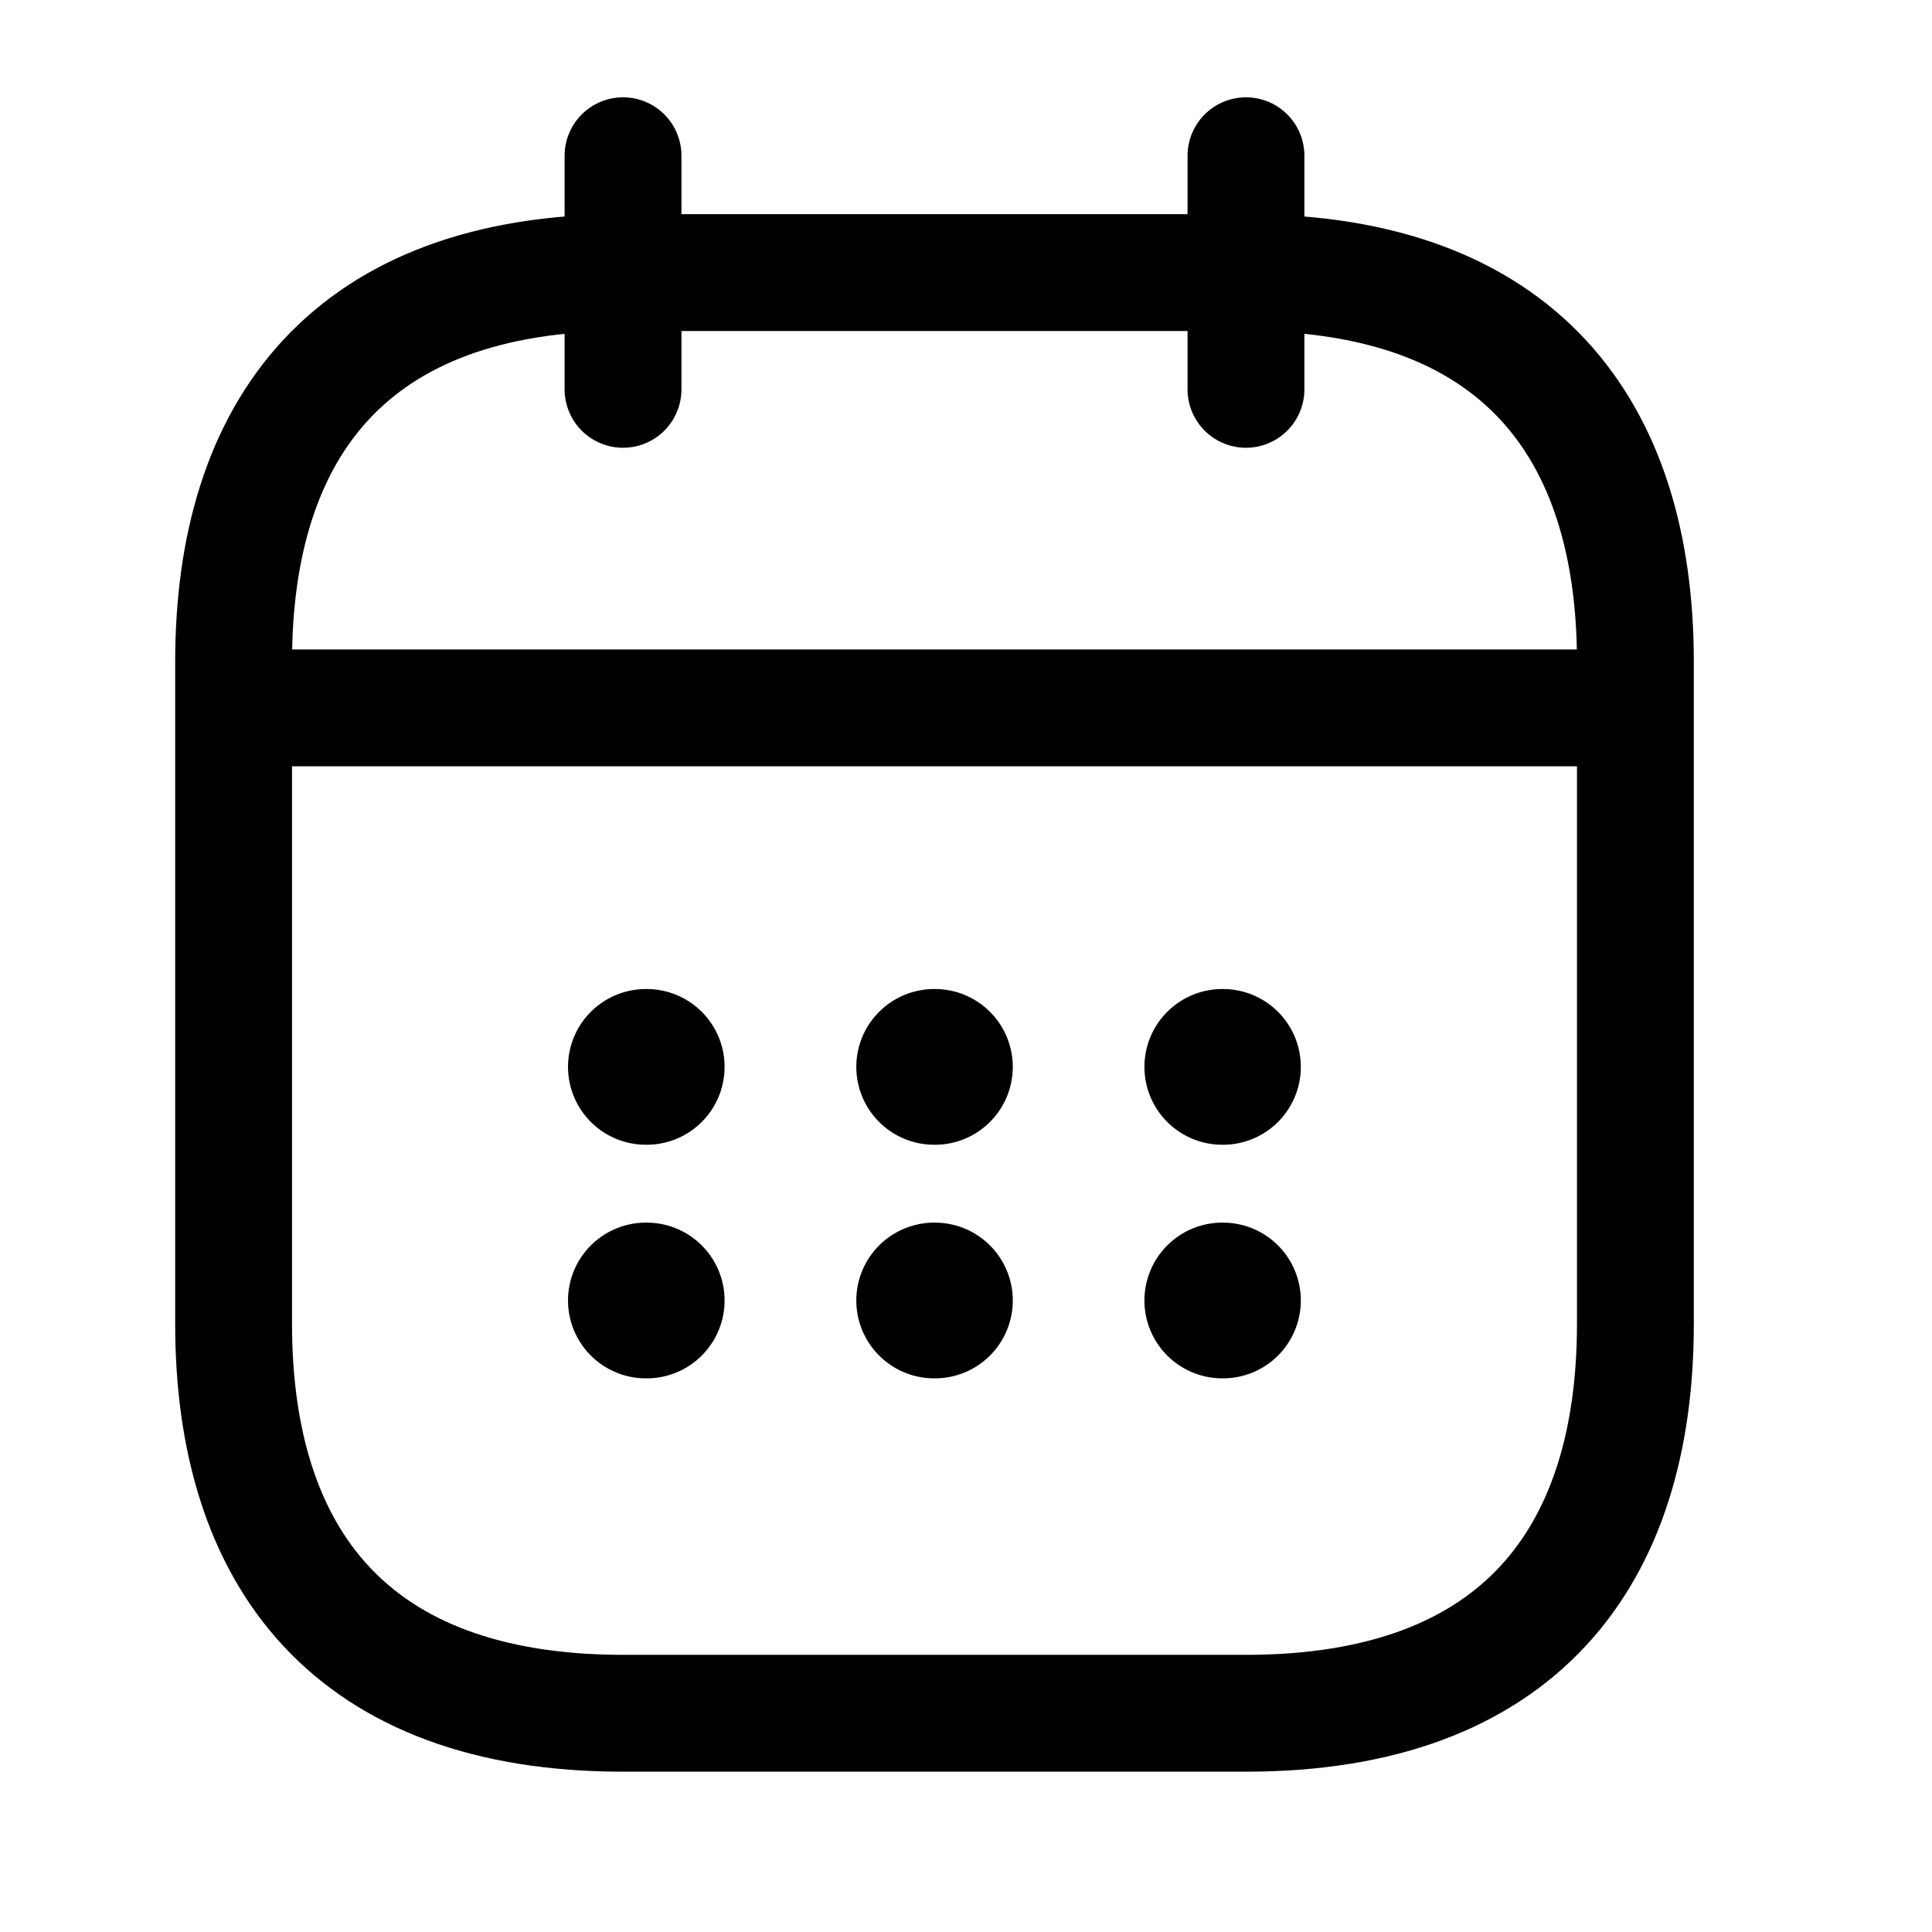
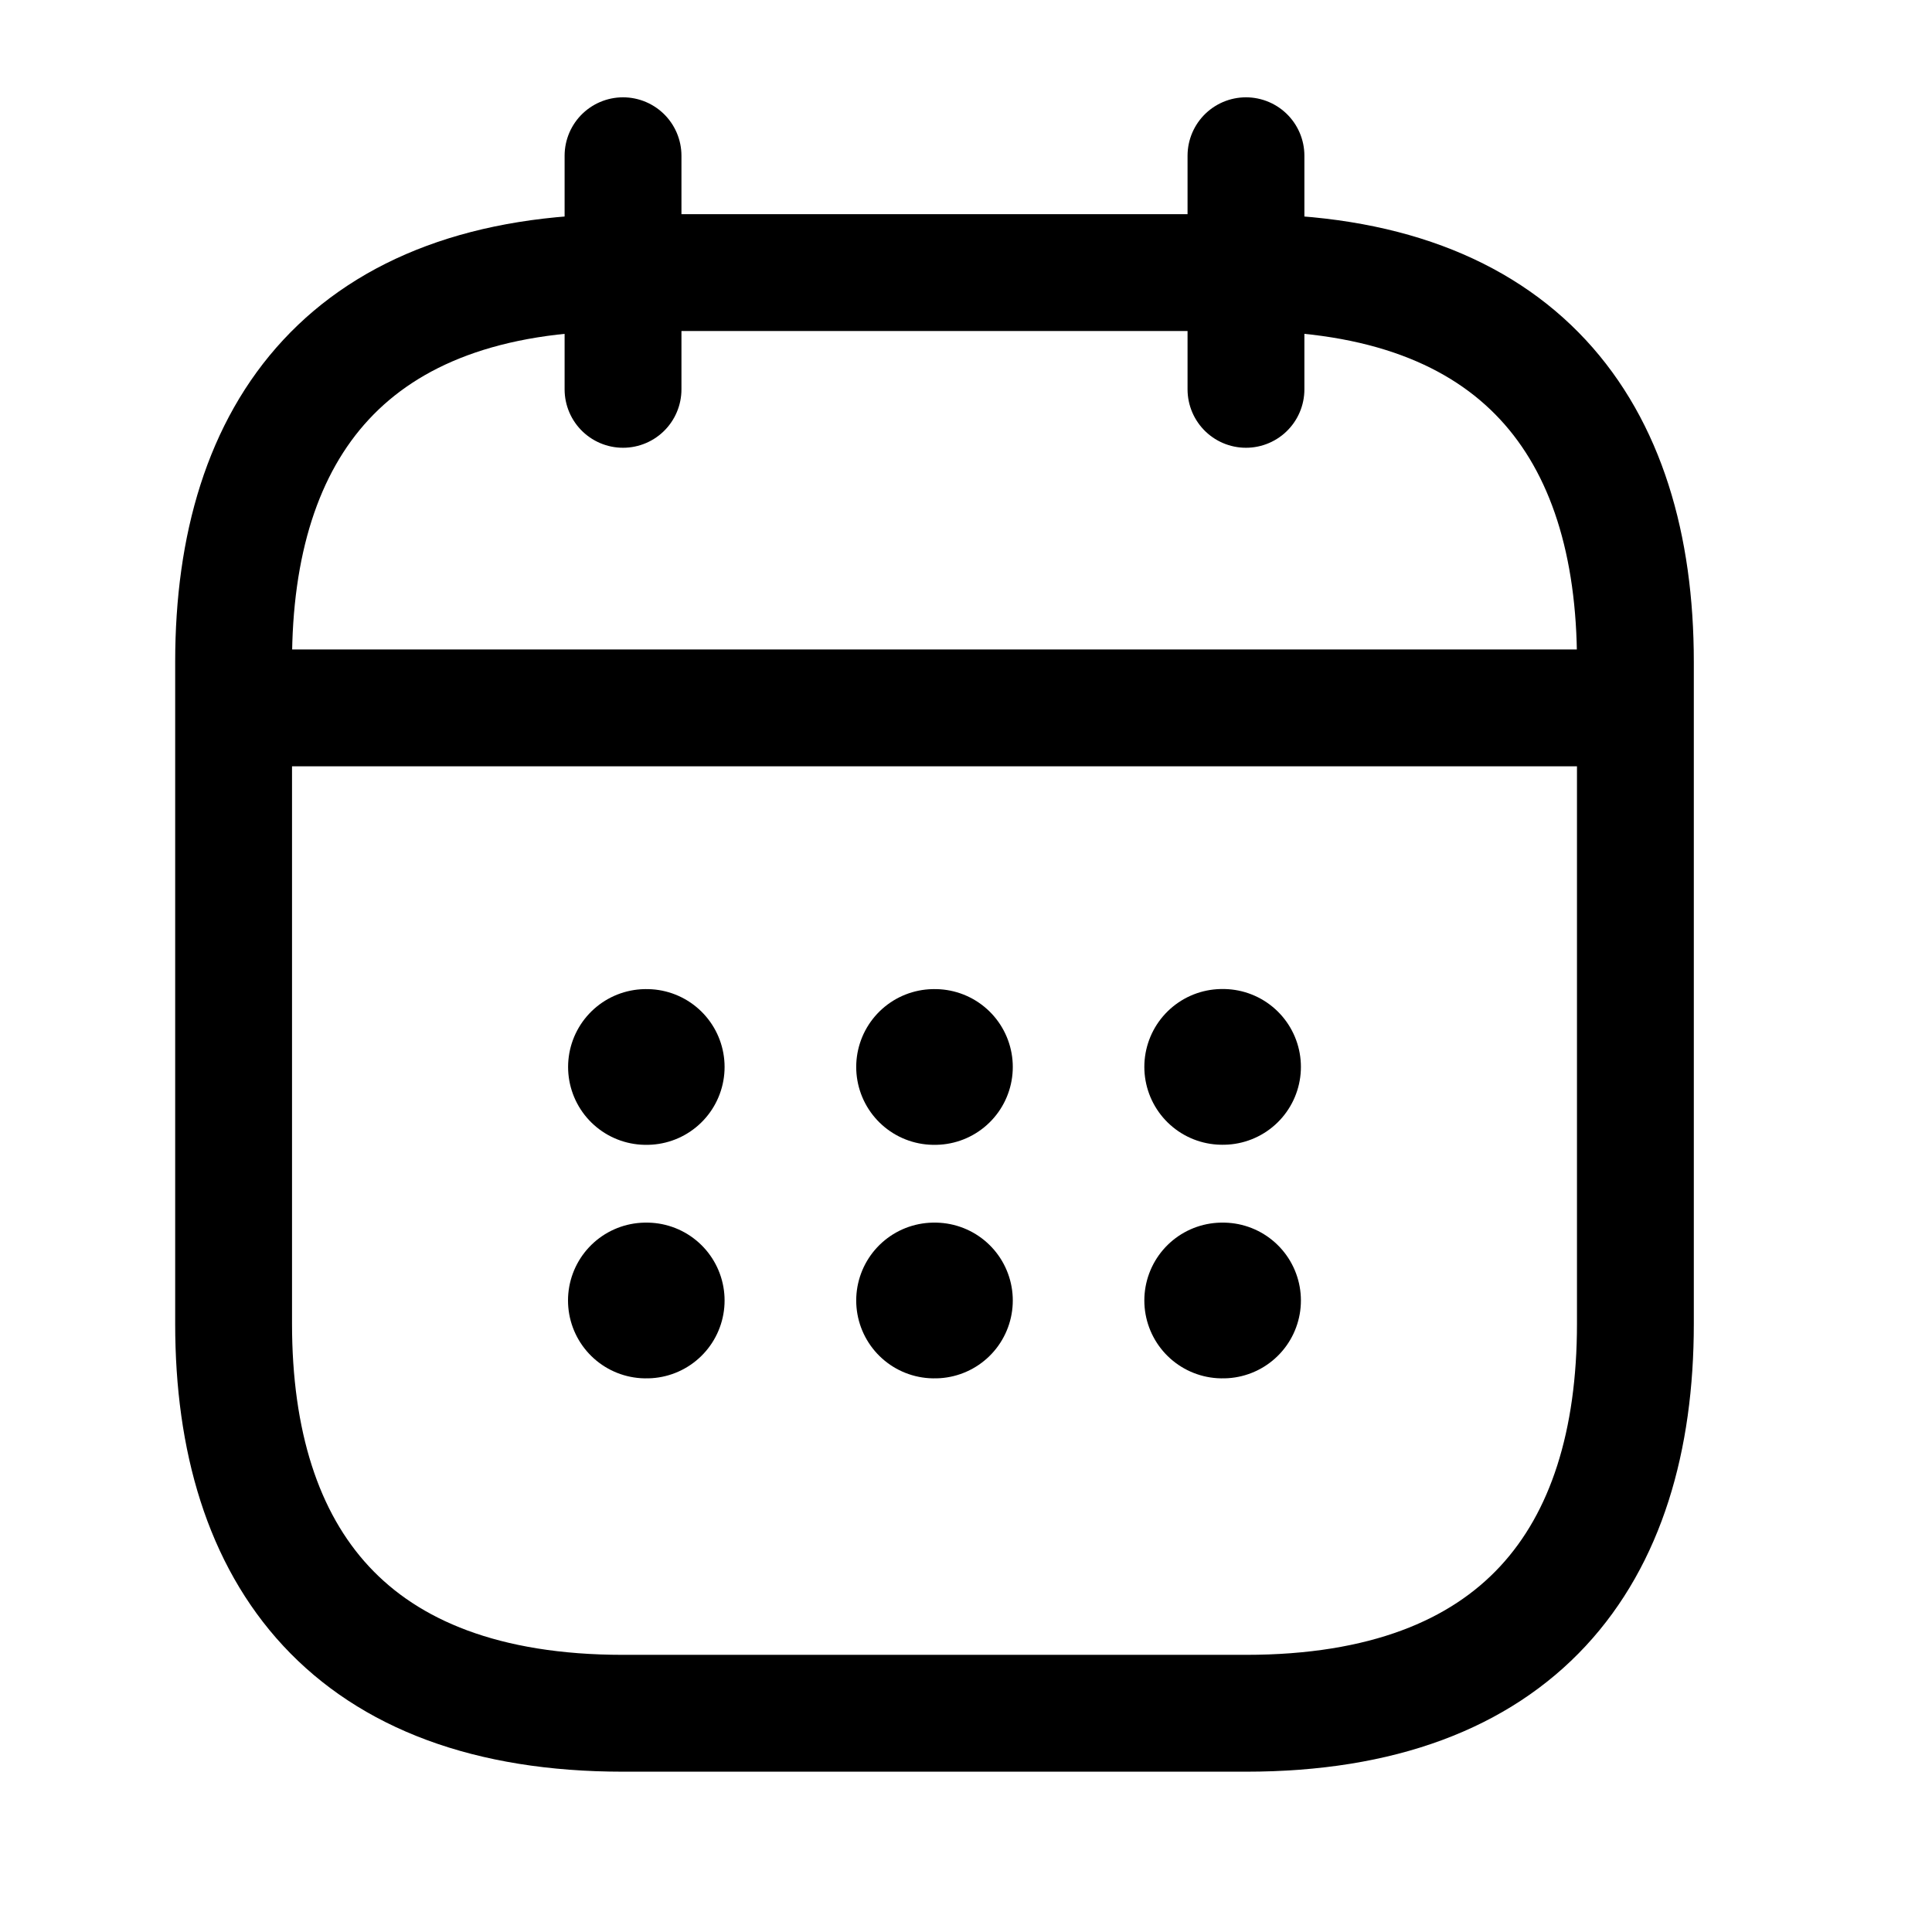
- <svg xmlns="http://www.w3.org/2000/svg" width="23" height="23" viewBox="0 0 23 23" fill="none">
-   <path d="M7.417 1.854V4.635M14.833 1.854V4.635M3.245 8.427H19.005M19.469 7.88V15.76C19.469 18.541 18.078 20.396 14.833 20.396H7.417C4.172 20.396 2.781 18.541 2.781 15.76V7.88C2.781 5.099 4.172 3.245 7.417 3.245H14.833C18.078 3.245 19.469 5.099 19.469 7.88Z" stroke="black" stroke-width="1.391" stroke-miterlimit="10" stroke-linecap="round" stroke-linejoin="round" />
-   <path d="M14.551 12.701H14.559M14.551 15.482H14.559M11.121 12.701H11.13M11.121 15.482H11.13M7.689 12.701H7.699M7.689 15.482H7.699" stroke="black" stroke-width="1.854" stroke-linecap="round" stroke-linejoin="round" />
+ <svg xmlns="http://www.w3.org/2000/svg" width="23" height="23" fill="none">
+   <path d="M7.417 1.854v2.781m7.416-2.781v2.781M3.245 8.427h15.76m.464-.547v7.88c0 2.781-1.39 4.636-4.636 4.636H7.417c-3.245 0-4.636-1.855-4.636-4.636V7.88c0-2.781 1.39-4.635 4.636-4.635h7.416c3.245 0 4.636 1.854 4.636 4.635Z" stroke="#000" stroke-width="1.391" stroke-miterlimit="10" stroke-linecap="round" stroke-linejoin="round" />
+   <path d="M14.55 12.701h.01m-.01 2.781h.01m-3.44-2.78h.01m-.01 2.78h.01m-3.44-2.78h.009m-.01 2.78h.01" stroke="#000" stroke-width="1.854" stroke-linecap="round" stroke-linejoin="round" />
</svg>
